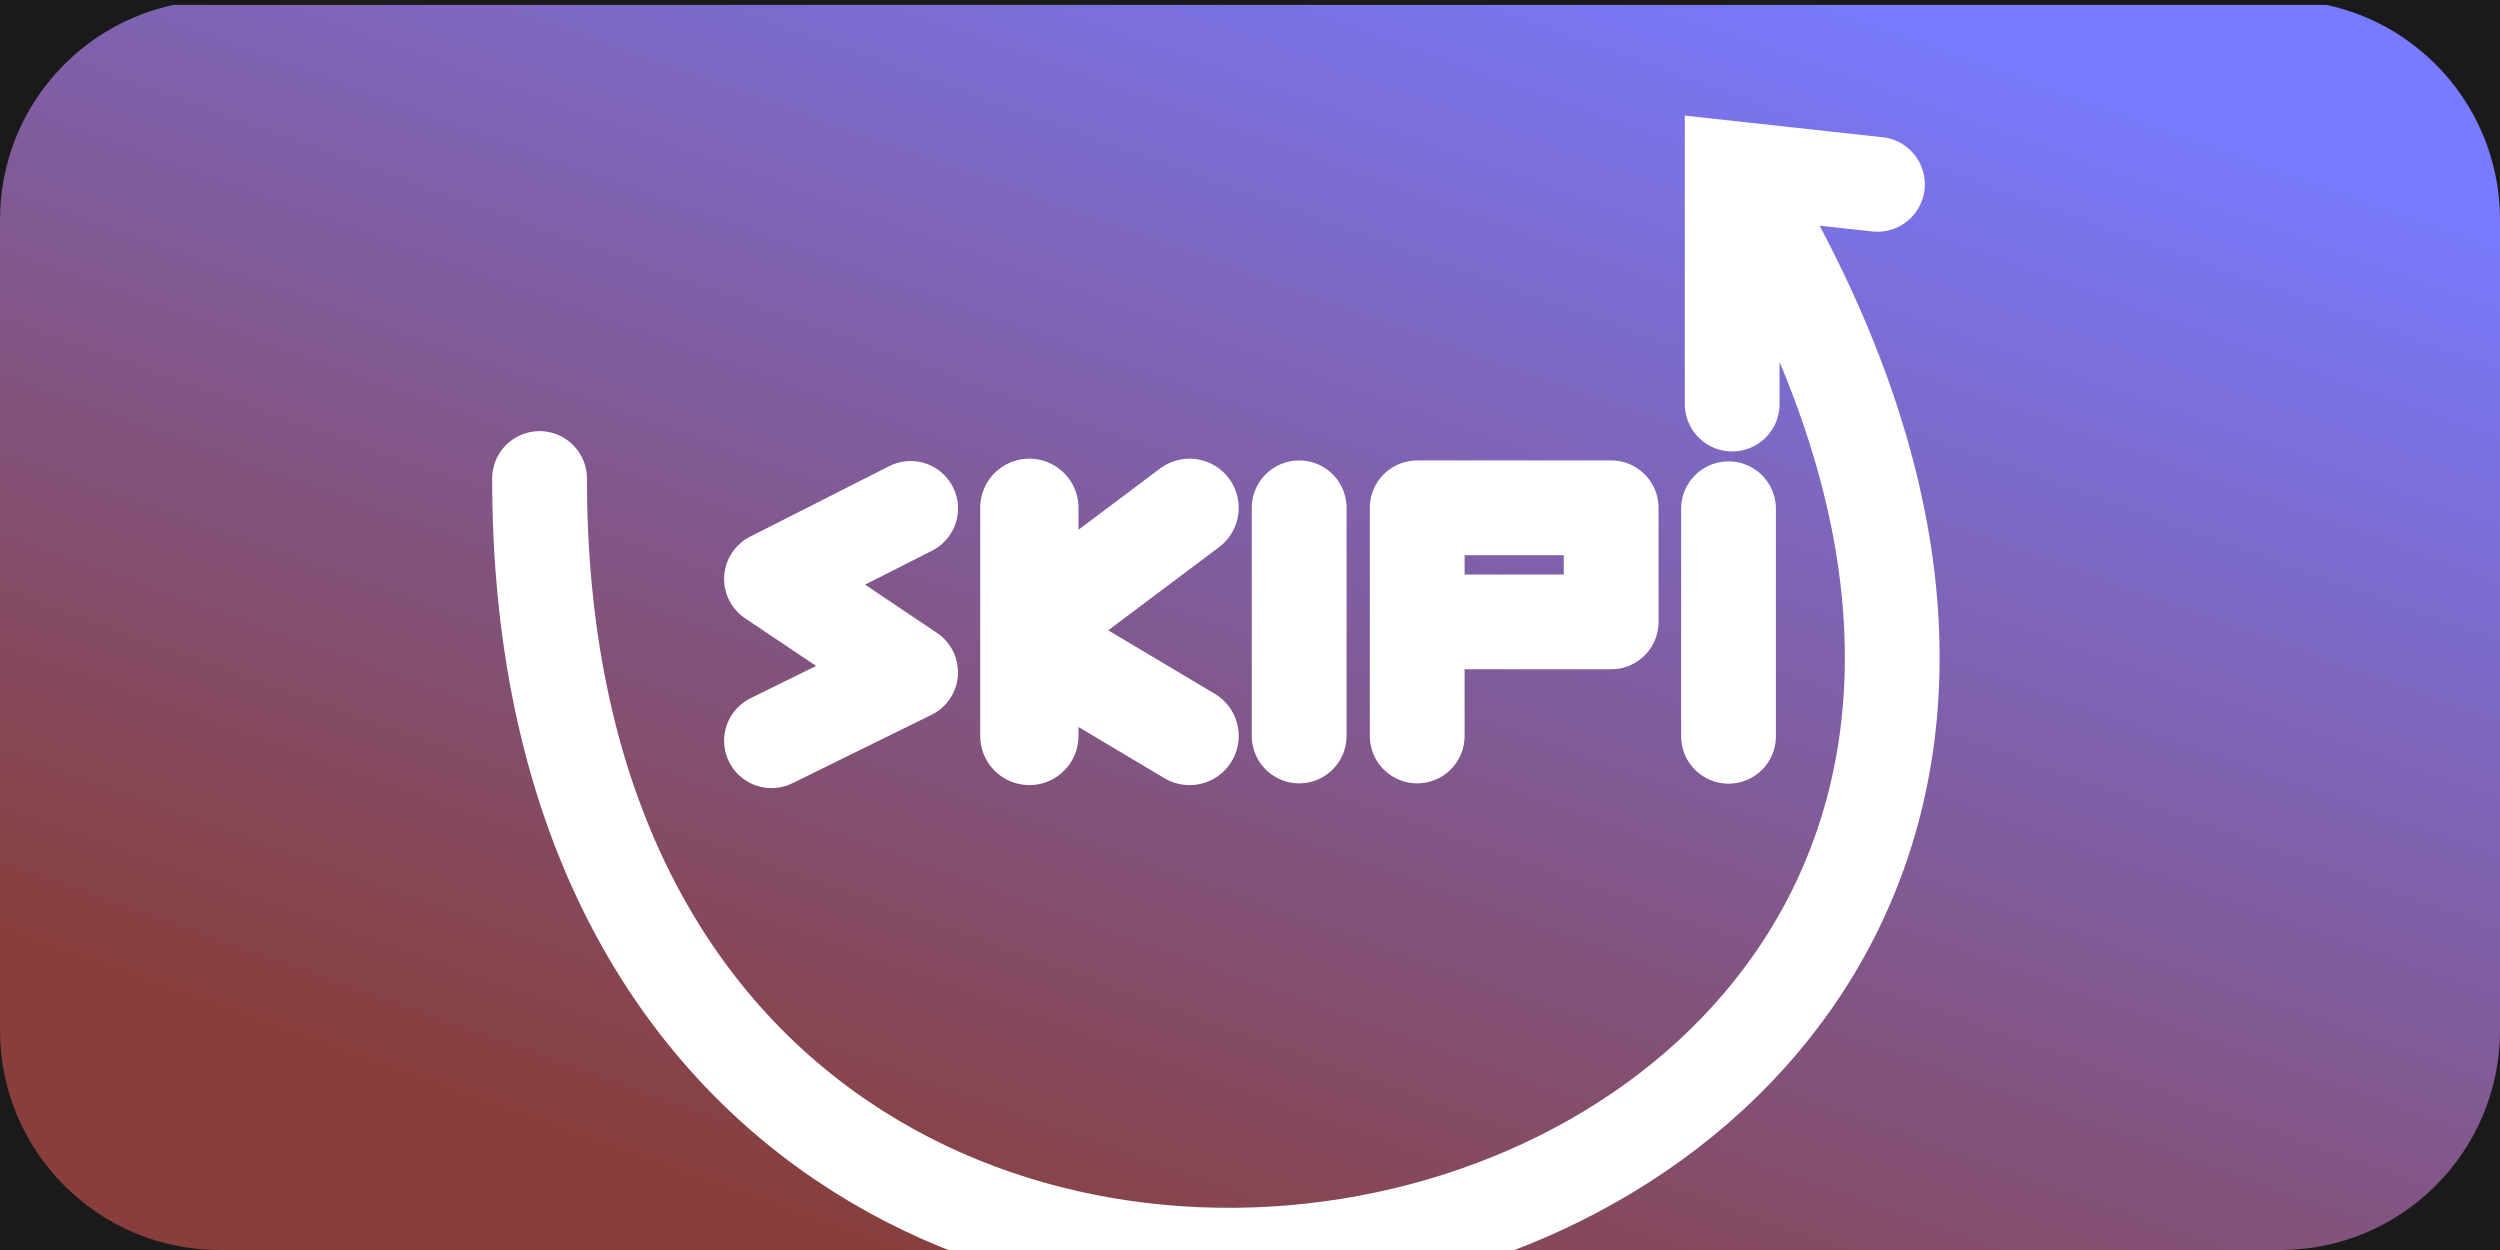
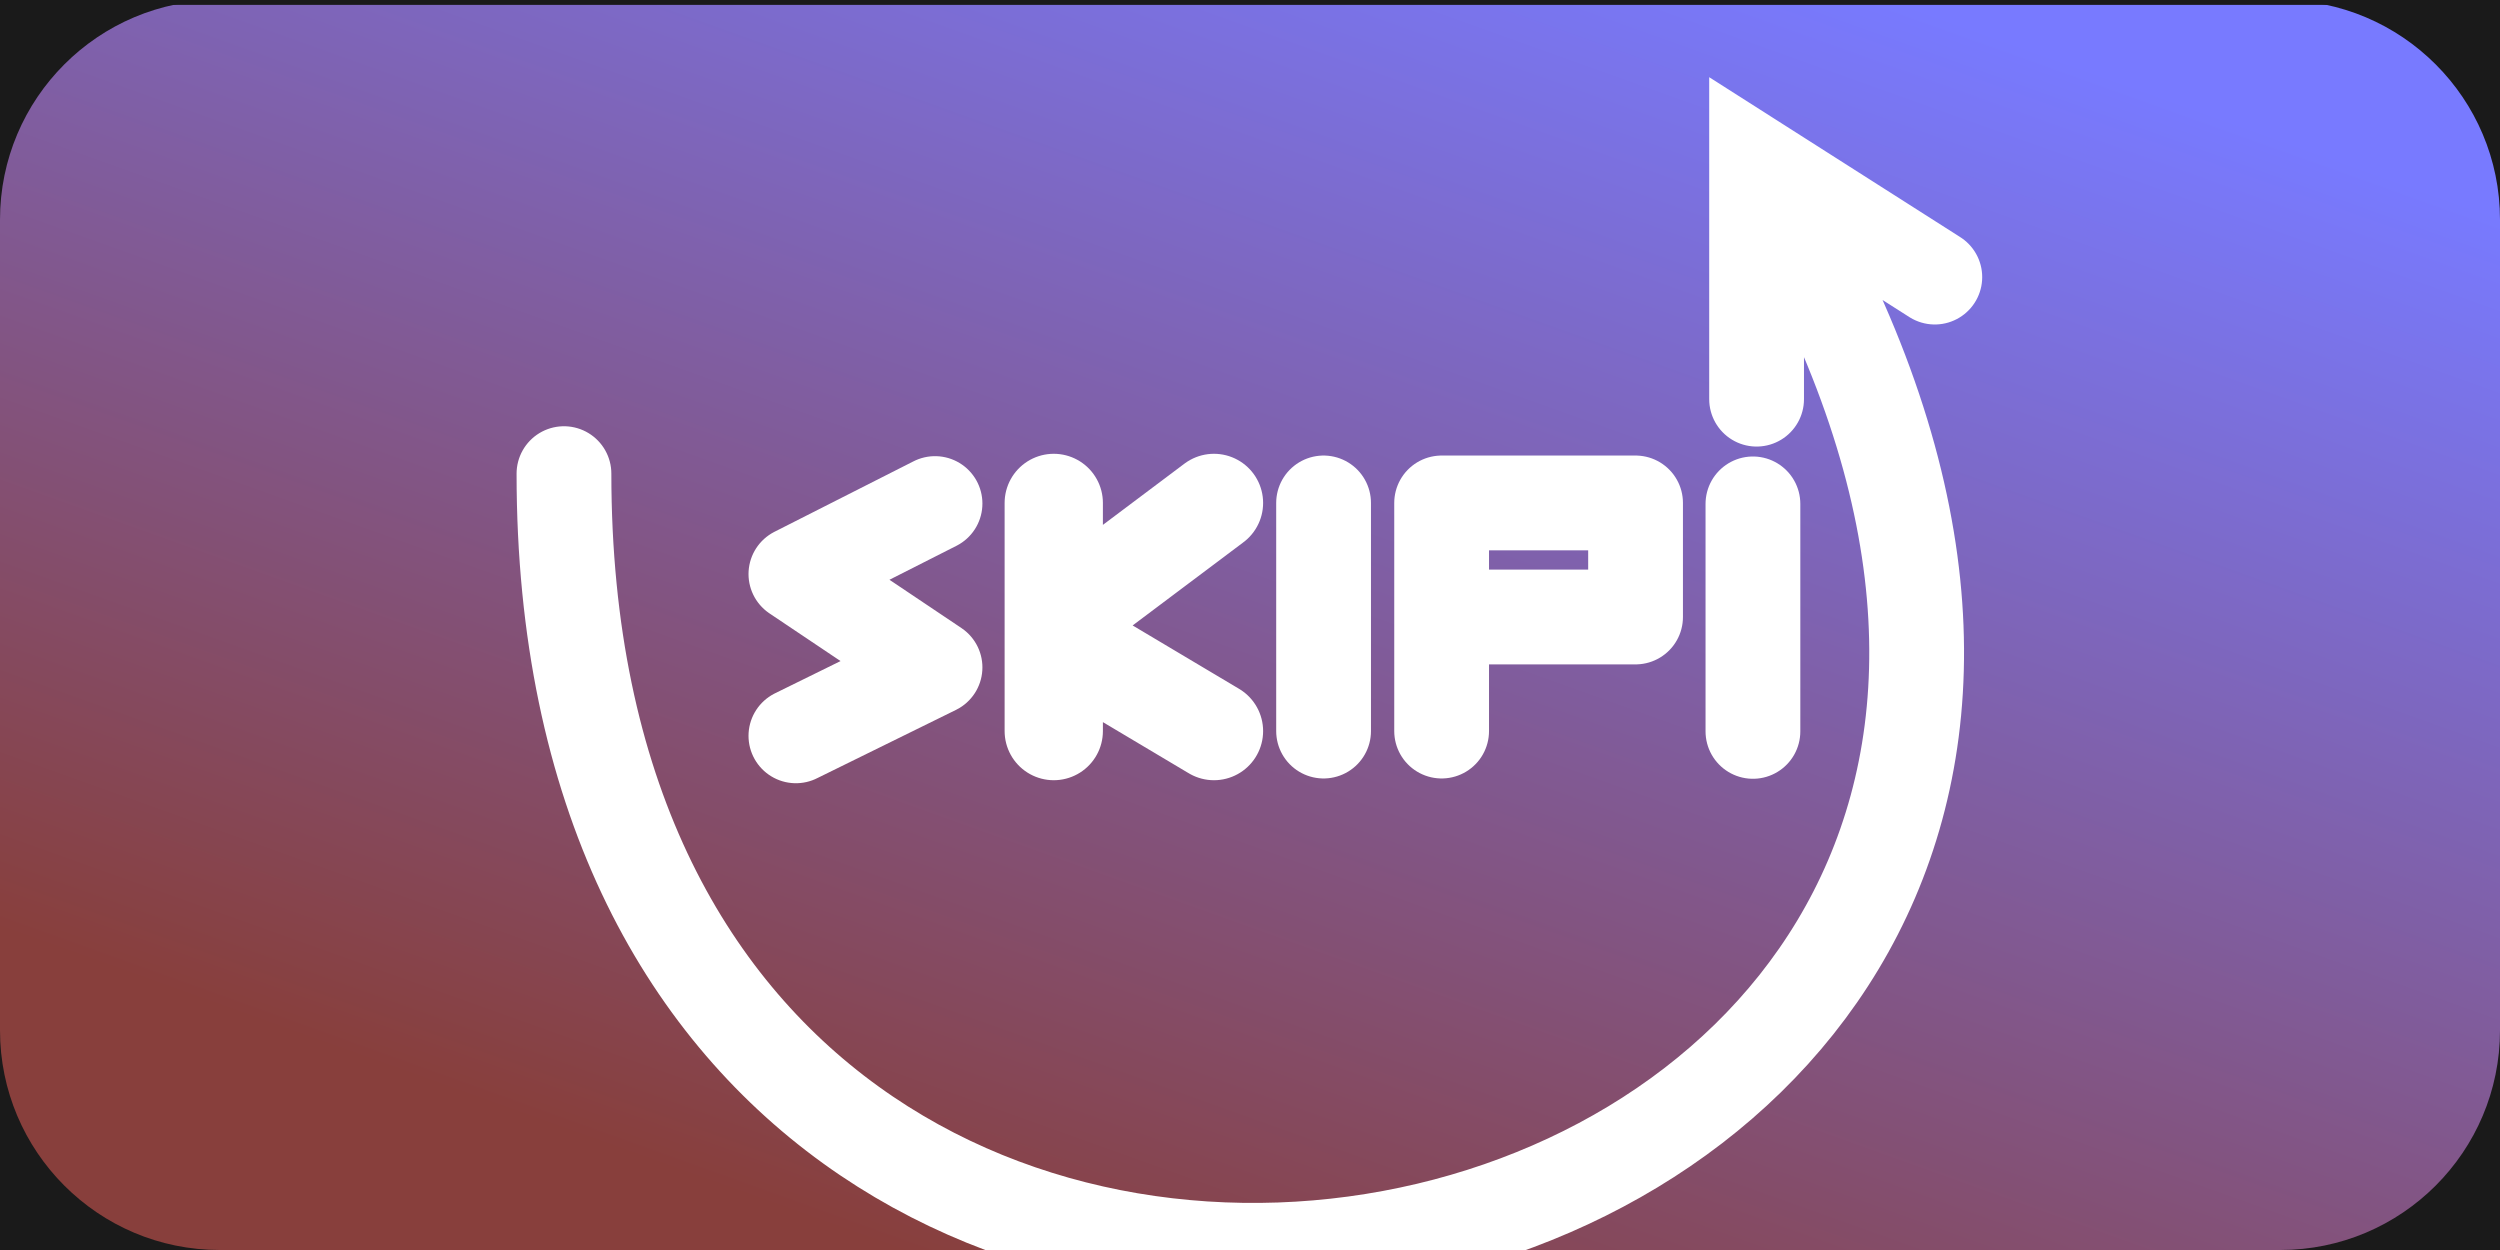
<svg xmlns="http://www.w3.org/2000/svg" width="1024" height="512" viewBox="0 0 1024 512" fill="none">
  <g clip-path="url(#clip0_181_637)">
    <path d="M1024 0H0V512H1024V0Z" fill="#1A1A1A" />
    <mask id="mask0_181_637" style="mask-type:luminance" maskUnits="userSpaceOnUse" x="0" y="0" width="1024" height="512">
      <path d="M1024 0H0V512H1024V0Z" fill="white" />
    </mask>
    <g mask="url(#mask0_181_637)">
      <mask id="mask1_181_637" style="mask-type:luminance" maskUnits="userSpaceOnUse" x="0" y="0" width="1024" height="512">
        <rect width="1024" height="512" rx="90" fill="white" />
      </mask>
      <g mask="url(#mask1_181_637)">
        <path d="M1024 2H0V514H1024V2Z" fill="url(#paint0_linear_181_637)" />
-         <path d="M372.987 208.251L316 237.135L372.987 275.365L316 303.4" stroke="white" stroke-width="38.819" stroke-linecap="round" stroke-linejoin="round" />
-         <path d="M421.62 208V301.45M421.62 257.274L487.241 208M421.62 262.371L487.241 301.45" stroke="white" stroke-width="40.256" stroke-linecap="round" stroke-linejoin="round" />
-         <path d="M532.139 208V301.45" stroke="white" stroke-width="38.819" stroke-linecap="round" stroke-linejoin="round" />
-         <path d="M580.491 301.45V208H659.927V254.725H580.491" stroke="white" stroke-width="38.819" stroke-linecap="round" stroke-linejoin="round" />
-         <path d="M708 208.389V301.578" stroke="white" stroke-width="38.819" stroke-linecap="round" stroke-linejoin="round" />
-         <path d="M709.5 69C1002 543 221 717.326 221 196M769 75.5L709.5 69V165.5" stroke="white" stroke-width="38.82" stroke-linecap="round" />
+         <path d="M382.987 206.251L326 235.135L382.987 273.365L326 301.4" stroke="white" stroke-width="38.819" stroke-linecap="round" stroke-linejoin="round" />
+         <path d="M431.62 206V299.45M431.62 255.274L497.241 206M431.62 260.371L497.241 299.45" stroke="white" stroke-width="40.256" stroke-linecap="round" stroke-linejoin="round" />
+         <path d="M542.139 206V299.45" stroke="white" stroke-width="38.819" stroke-linecap="round" stroke-linejoin="round" />
+         <path d="M590.491 299.45V206H669.927V252.725H590.491" stroke="white" stroke-width="38.819" stroke-linecap="round" stroke-linejoin="round" />
+         <path d="M718 206.389V299.578" stroke="white" stroke-width="38.819" stroke-linecap="round" stroke-linejoin="round" />
+         <path d="M719.5 67C1012 541 231 715.326 231 194M792.5 113.5L719.5 67V163.5" stroke="white" stroke-width="38.82" stroke-linecap="round" />
      </g>
    </g>
  </g>
  <defs>
    <linearGradient id="paint0_linear_181_637" x1="914" y1="49" x2="704.778" y2="633.077" gradientUnits="userSpaceOnUse">
      <stop stop-color="#787AFF" />
      <stop offset="1" stop-color="#883F3C" />
    </linearGradient>
    <clipPath id="clip0_181_637">
      <rect width="1024" height="512" fill="white" />
    </clipPath>
  </defs>
</svg>
